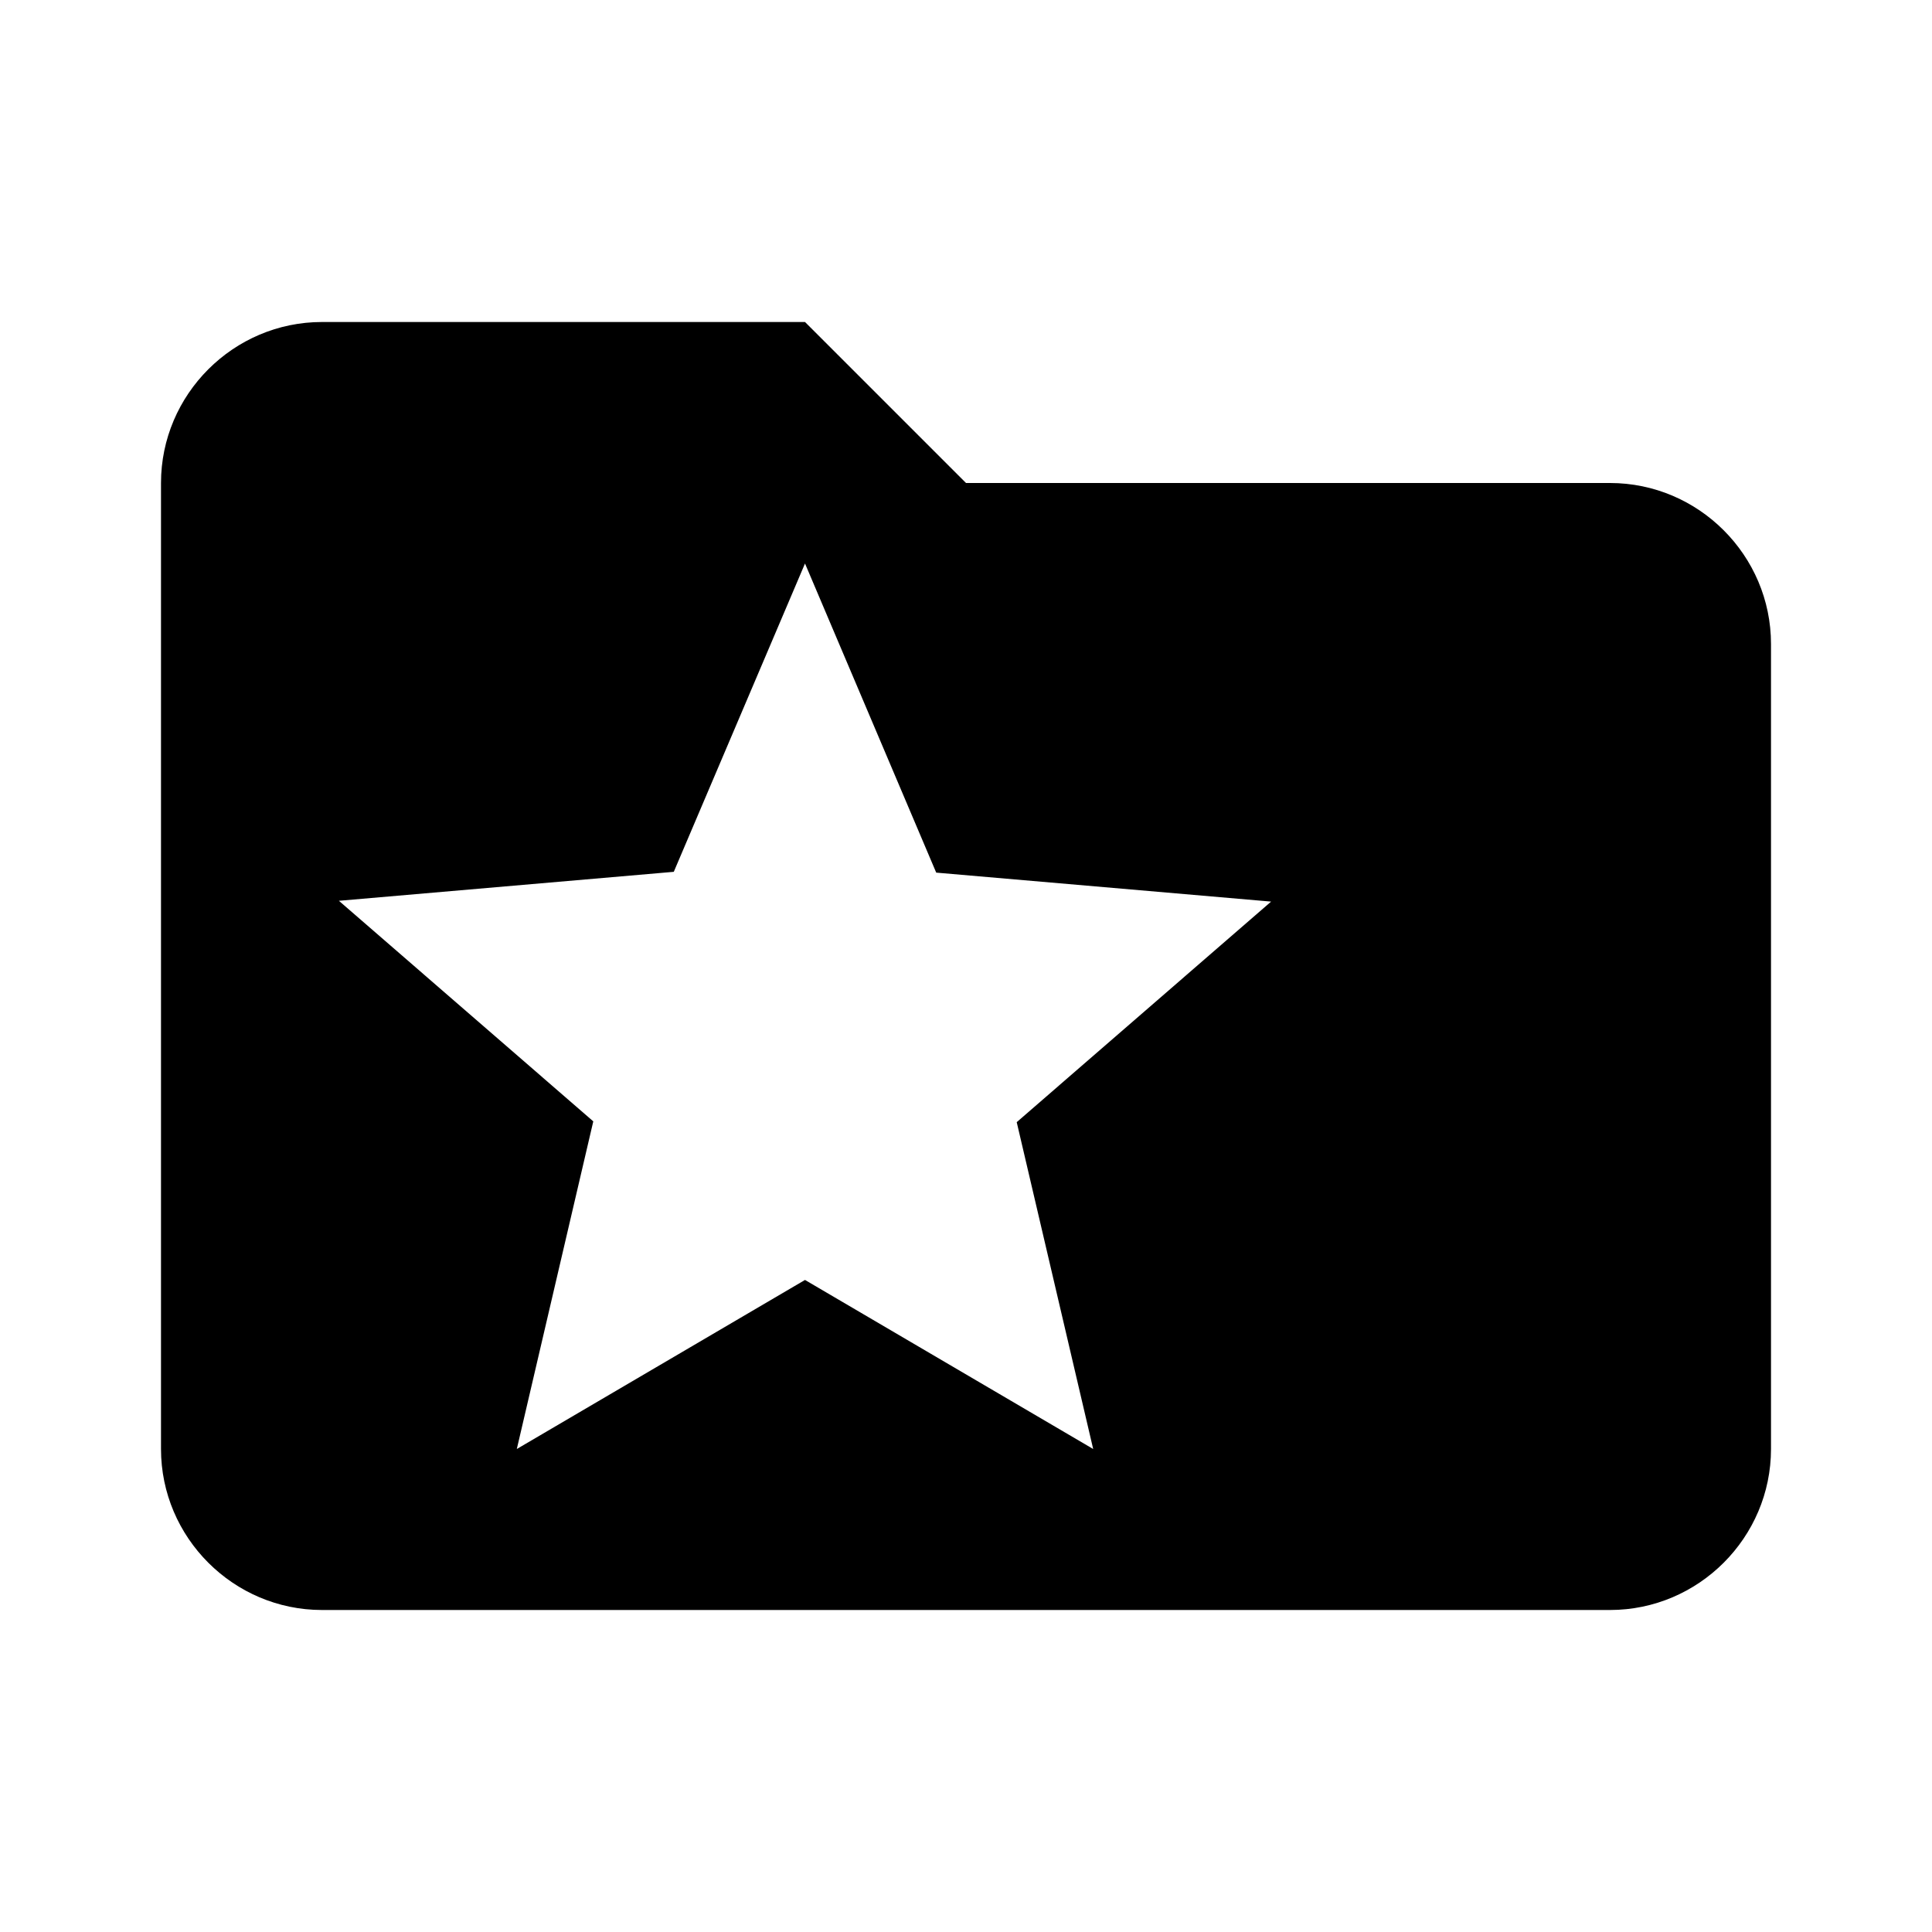
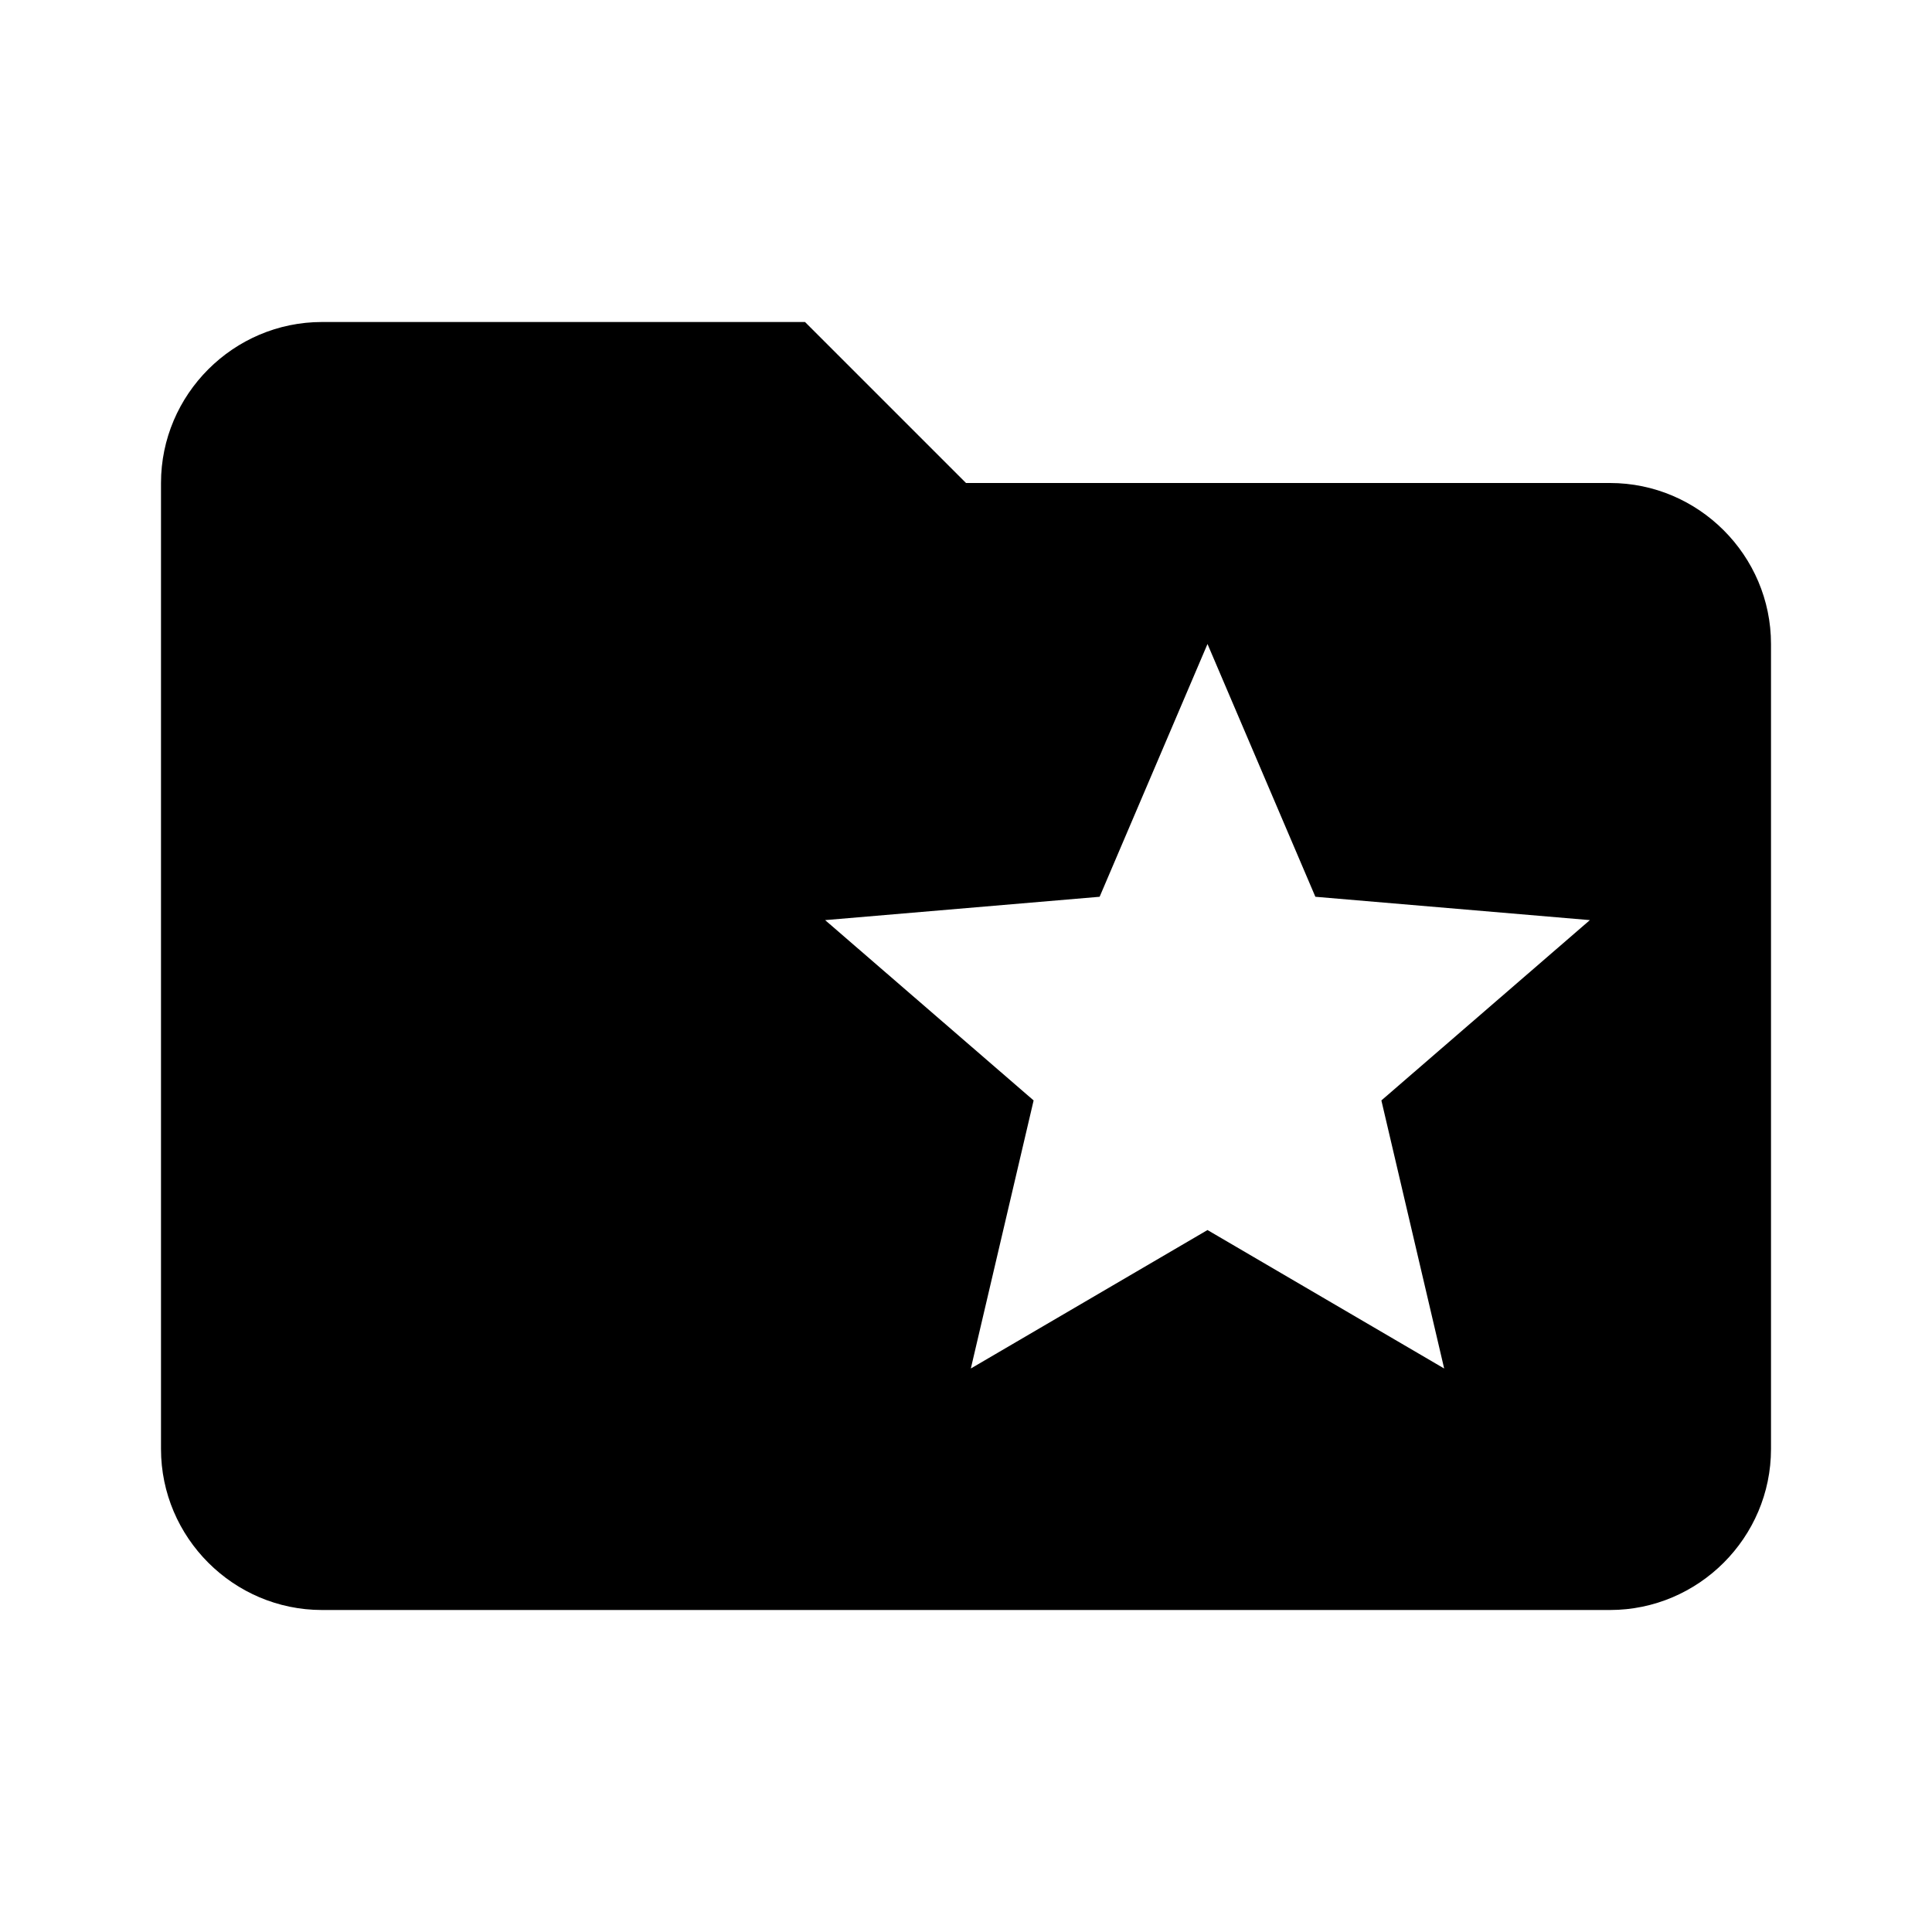
<svg xmlns="http://www.w3.org/2000/svg" width="24" height="24" viewBox="0 0 24 24">
-   <path d="M20 6h-8l-2-2H4c-1.1 0-2 .9-2 2v12c0 1.1.9 2 2 2h16c1.1 0 2-.9 2-2V8c0-1.1-.9-2-2-2zm-6.42 12L10 15.9 6.42 18l.95-4.07-3.16-2.74 4.16-.36L10 7l1.63 3.84 4.16.36-3.16 2.74.95 4.06z" />
+   <path d="M20 6h-8l-2-2H4c-1.1 0-2 .9-2 2v12c0 1.1.9 2 2 2h16c1.1 0 2-.9 2-2V8c0-1.1-.9-2-2-2zm-2.06 11L15 15.28 12.06 17l.78-3.33-2.59-2.24 3.41-.29L15 8l1.34 3.14 3.41.29-2.59 2.24.78 3.33z" />
</svg>
